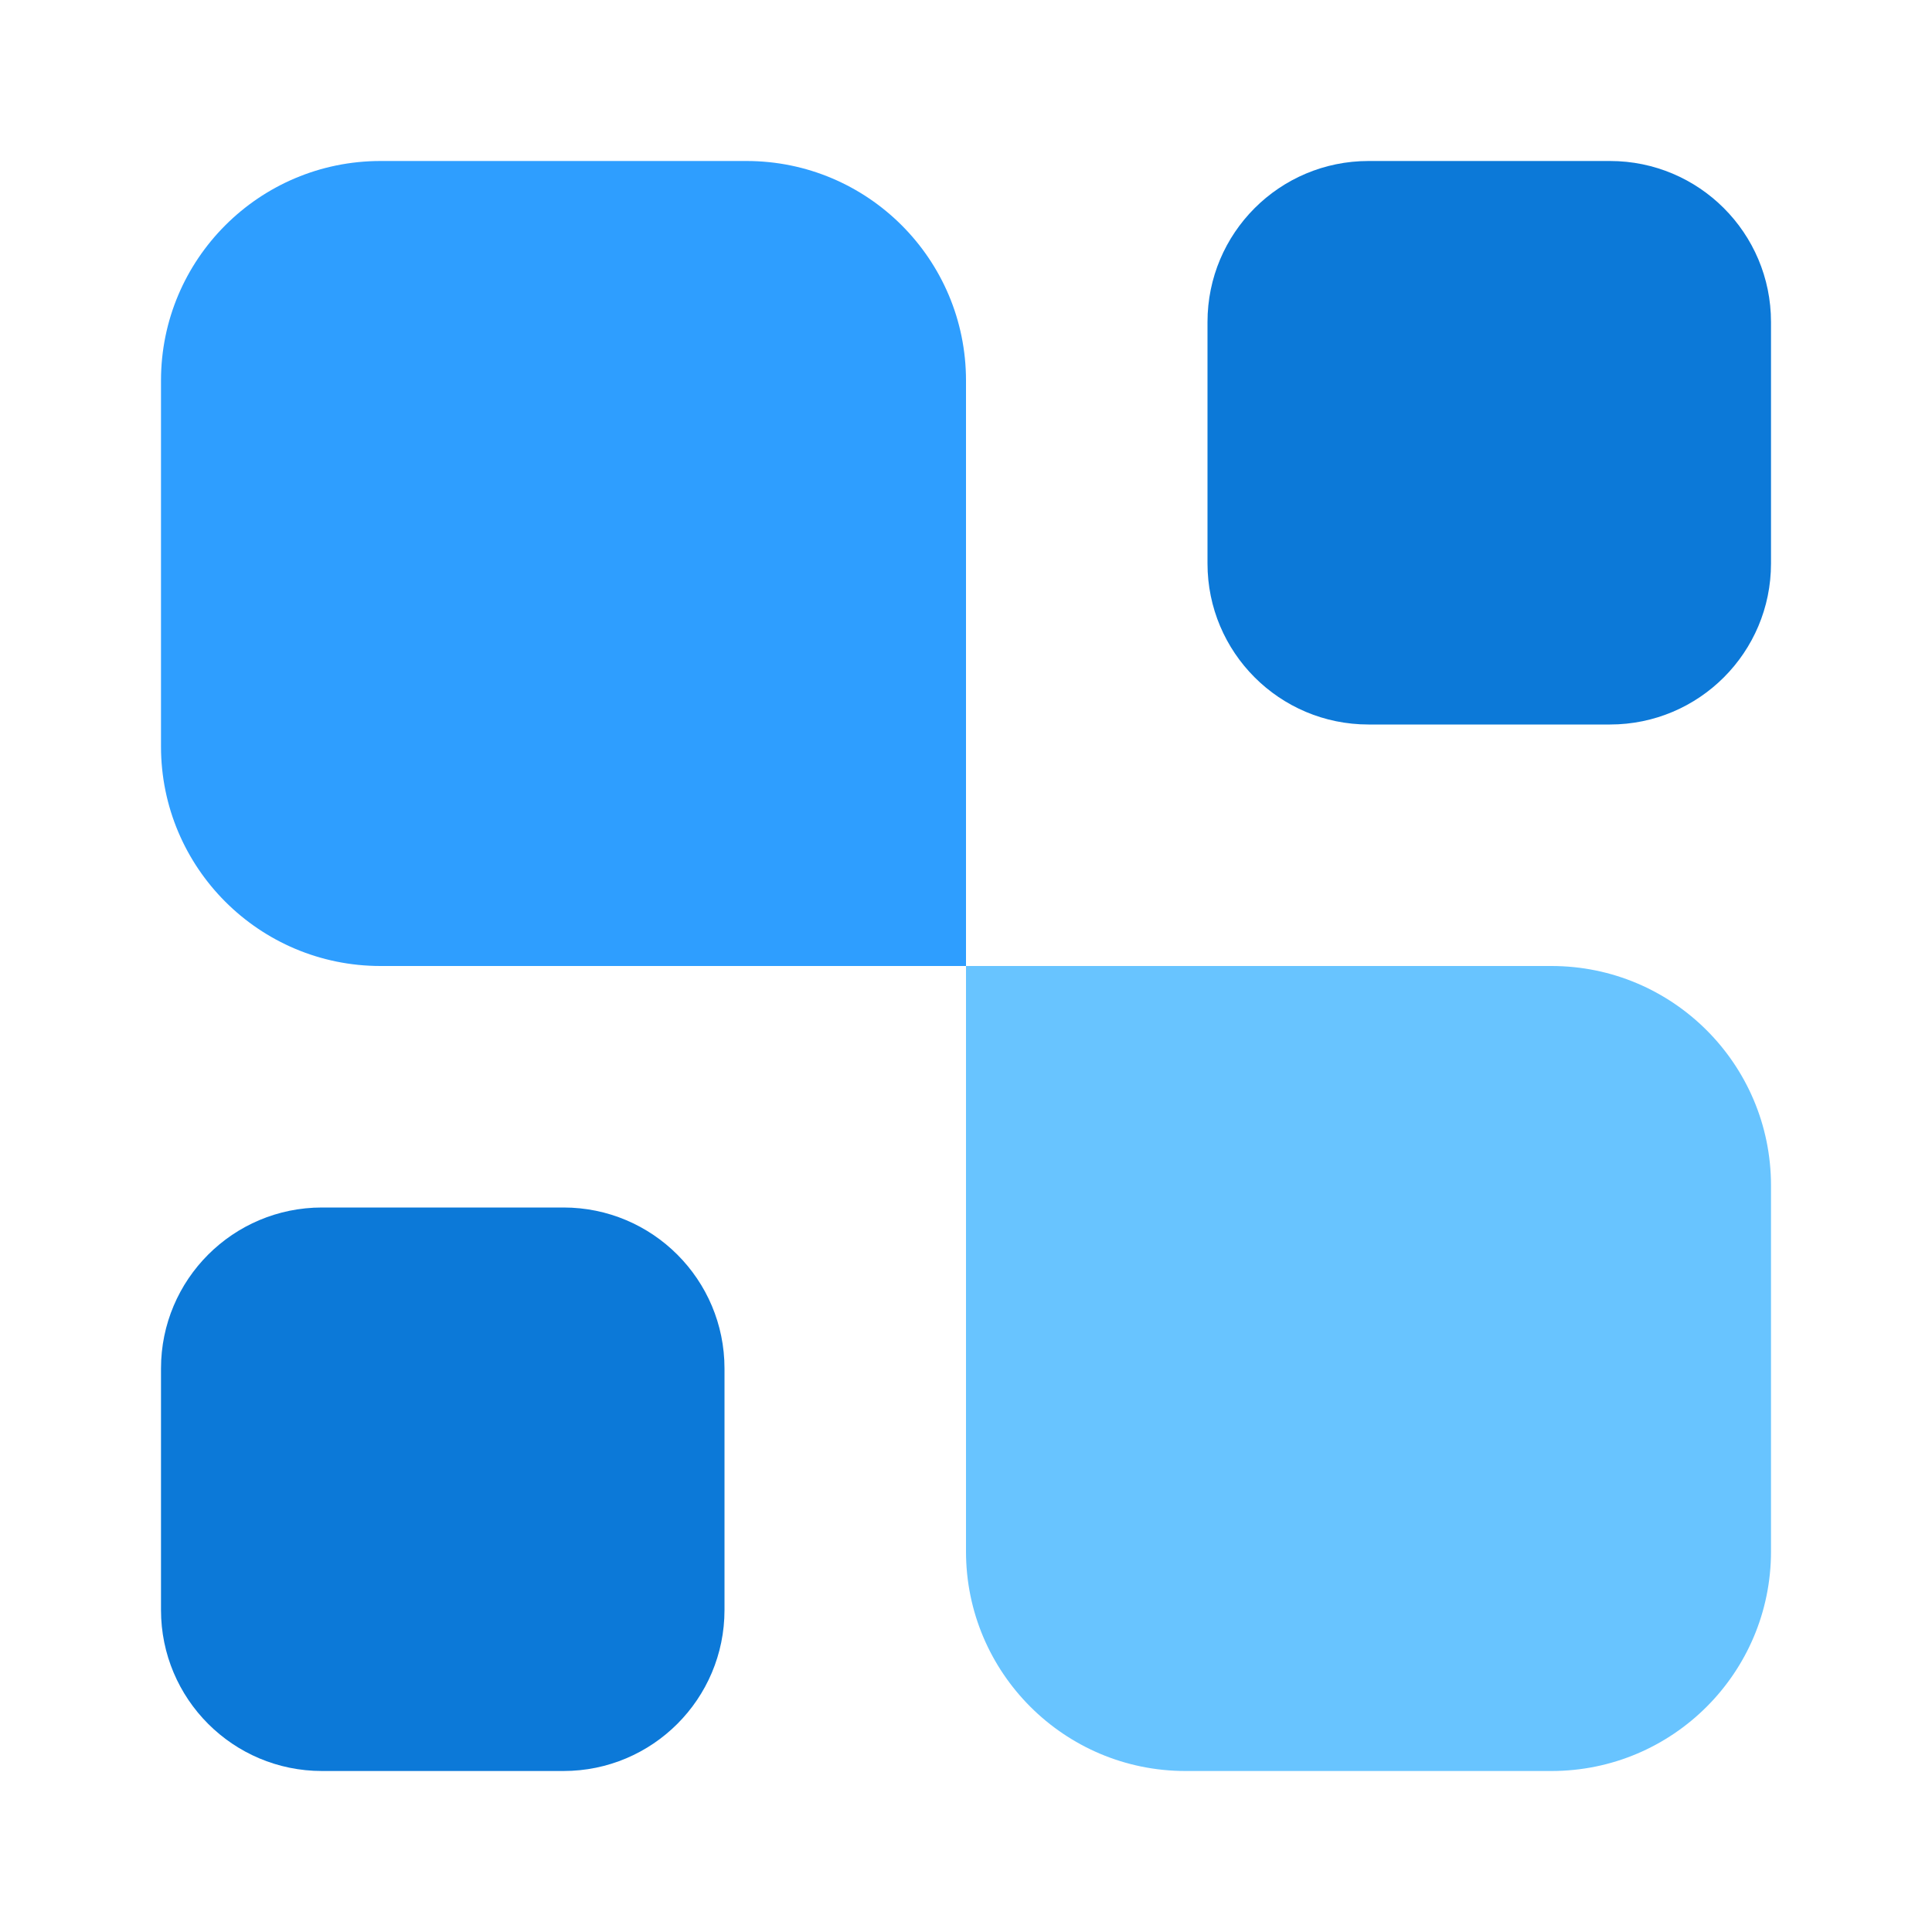
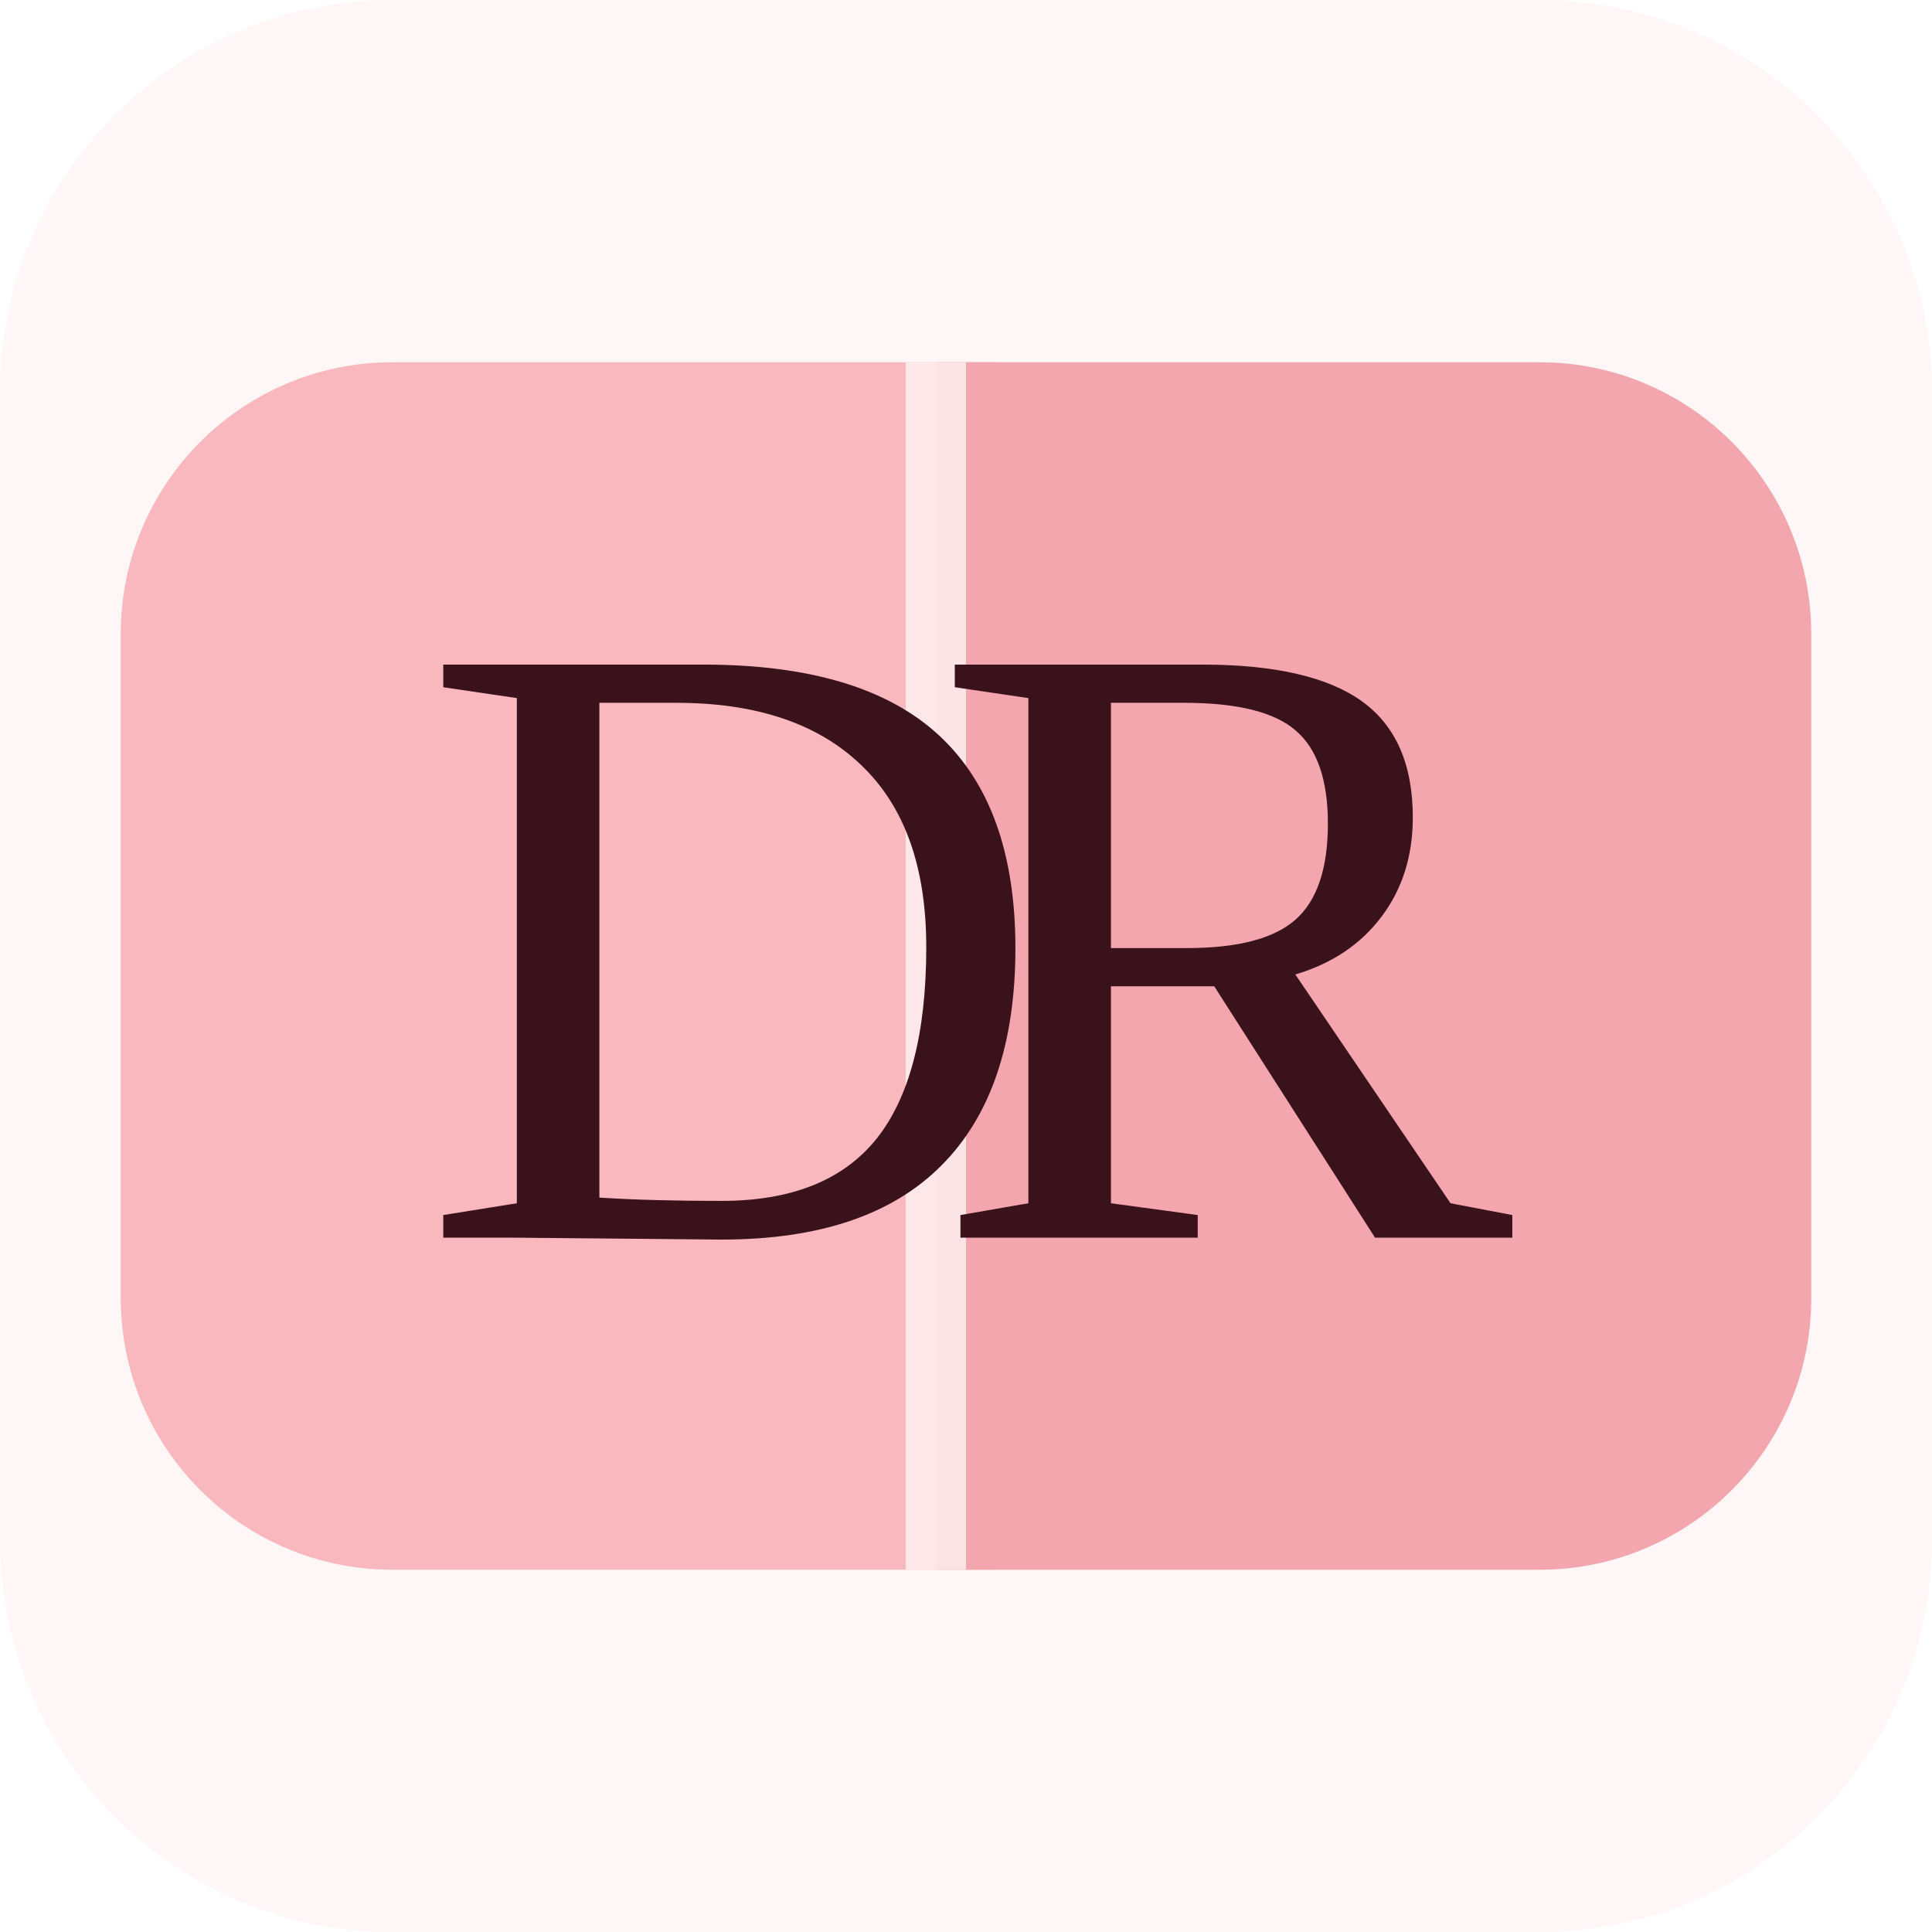
- <svg xmlns="http://www.w3.org/2000/svg" width="24" height="24" viewBox="0 0 24 24" fill="none">
-   <path d="M22 19.273C22 20.779 20.779 22 19.273 22H14.727C13.221 22 12 20.779 12 19.273V12H19.273C20.779 12 22 13.221 22 14.727V19.273Z" fill="#68C4FF" />
-   <path d="M20 2C21.105 2 22 2.895 22 4V7C22 8.105 21.105 9 20 9H17C15.895 9 15 8.105 15 7V4C15 2.895 15.895 2 17 2H20Z" fill="#0C79D8" />
-   <path d="M7 15C8.105 15 9 15.895 9 17V20C9 21.105 8.105 22 7 22H4C2.895 22 2 21.105 2 20V17C2 15.895 2.895 15 4 15H7Z" fill="#0C79D8" />
-   <path d="M12 12H4.727C3.221 12 2 10.779 2 9.273V4.727C2 3.221 3.221 2 4.727 2H9.273C10.779 2 12 3.221 12 4.727V12Z" fill="#2E9EFF" />
+ <svg xmlns="http://www.w3.org/2000/svg" viewBox="0 0 64 64">
+   <rect width="64" height="64" rx="13" fill="#fff7f7" />
+   <path d="M13 12h20v40H13a9 9 0 0 1-9-9V21a9 9 0 0 1 9-9Z" fill="#f9b8bd" />
+   <path d="M31 12h20a9 9 0 0 1 9 9v22a9 9 0 0 1-9 9H31V12Z" fill="#f4a6af" />
+   <path d="M31 12v40" stroke="#fff7f7" stroke-width="2" opacity=".75" />
+   <text x="32" y="41" text-anchor="middle" font-family="Georgia, 'Times New Roman', serif" font-size="29" letter-spacing="-4" fill="#3a121c">DR</text>
</svg>
